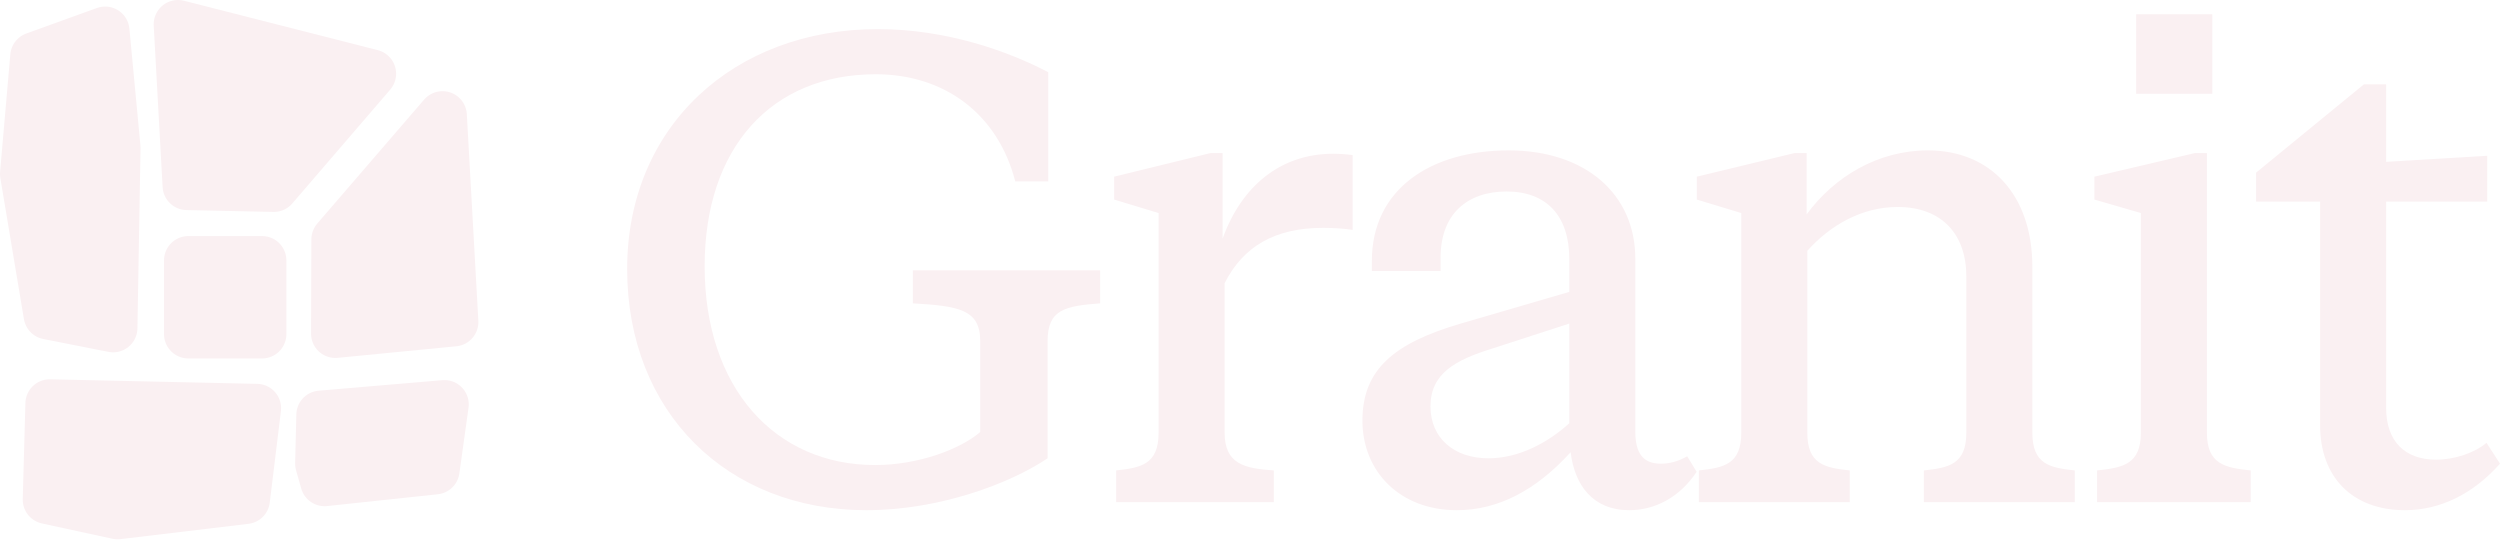
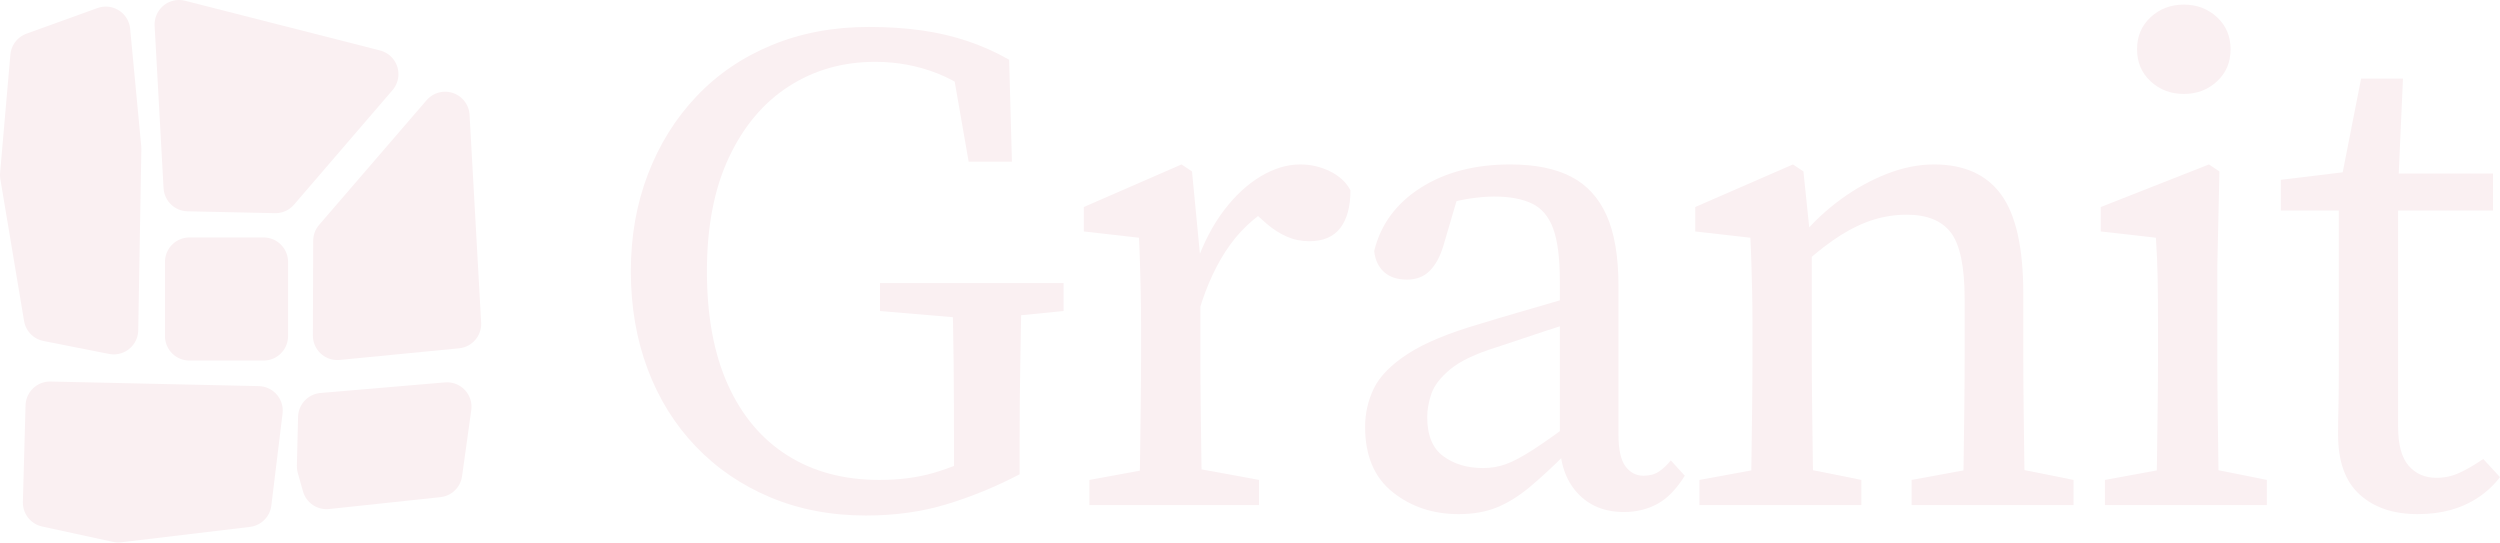
- <svg xmlns="http://www.w3.org/2000/svg" viewBox="0 0 445.249 96.048" width="445.249" height="96.048" role="img" aria-label="Granit">
-   <g transform="translate(0 0) scale(0.55291) translate(-10.4623 -6.9985)" stroke-width="15.67" stroke-linejoin="round">
+ <svg xmlns="http://www.w3.org/2000/svg" viewBox="0 0 429.818 93.264" width="429.818" height="93.264" role="img" aria-label="Granit">
+   <g transform="translate(0 0) scale(0.53688) translate(-10.4623 -6.9985)" stroke-width="15.67" stroke-linejoin="round">
    <path transform="translate(67.7999 14.8335)" d="M0 0 L62.423 15.912 L30.873 52.595 L2.863 51.998 Z" fill="#FAF0F2" stroke="#FAF0F2" />
    <path transform="translate(118.4916 44.2009)" d="M34.517 0 L0.101 39.921 L0 70.264 L38.229 66.534 Z" fill="#FAF0F2" stroke="#FAF0F2" />
    <path transform="translate(71.125 90.875)" d="M0 0 L23.75 0 L23.75 23.75 L0 23.75 Z" fill="#FAF0F2" stroke="#FAF0F2" />
    <path transform="translate(25.6218 137.0117)" d="M67.549 1.466 L0.855 0 L0 30.936 L22.722 35.865 L63.954 30.936 Z" fill="#FAF0F2" stroke="#FAF0F2" />
    <path transform="translate(18.2973 16.946)" d="M28.598 95.706 L7.601 91.559 L0 46.084 L3.297 8.215 L26.041 0 L29.599 37.661 Z" fill="#FAF0F2" stroke="#FAF0F2" />
    <path transform="translate(113.3655 137.2606)" d="M0.385 3.393 L40.253 0 L37.304 21.152 L1.66 24.954 L0 19.066 Z" fill="#FAF0F2" stroke="#FAF0F2" />
  </g>
-   <g transform="translate(-390.022 -133.296)" fill="#FAF0F2">
-     <path d="M544.318 224.16C519.598 224.16 501.718 206.76 501.718 181.2C501.718 155.76 520.798 138.48 546.358 138.48C558.598 138.48 569.638 142.44 576.718 146.16V165.6H570.838C567.718 153.48 558.118 146.52 545.998 146.52C527.398 146.52 515.518 159.6 515.518 180.72C515.518 202.32 527.998 216.12 545.878 216.12C553.678 216.12 561.118 213.24 564.598 210.24V194.04C564.598 188.4 560.758 187.8 552.598 187.32V181.44H585.958V187.32C579.718 187.8 576.598 188.4 576.598 194.04V214.92C569.998 219.36 557.398 224.16 544.318 224.16Z" />
-     <path d="M588.807 217.08C593.247 216.6 596.367 216 596.367 210.36V171.24L588.447 168.84V164.76L605.607 160.56H607.767V175.8C611.127 166.44 618.087 160.68 627.447 160.68C628.887 160.68 630.087 160.8 630.927 160.92V174.24C629.367 174 627.567 173.88 625.647 173.88C617.127 173.88 611.487 177.12 608.127 183.72V210.36C608.127 216 611.727 216.72 616.887 217.08V222.72H588.807V217.08Z" />
-     <path d="M649.471 224.16C639.391 224.16 632.671 217.32 632.671 208.2C632.671 199.08 638.311 194.4 650.191 190.92L669.511 185.28V179.4C669.511 171.72 665.431 167.4 658.351 167.4C651.391 167.4 646.591 171.36 646.591 179.16V181.56H634.351V179.76C634.351 166.92 644.911 160.08 658.711 160.08C672.271 160.08 681.271 167.76 681.271 179.4V210.12C681.271 213.96 682.591 215.88 685.831 215.88C687.271 215.88 688.831 215.52 690.511 214.56L692.191 217.32C689.191 221.88 684.751 224.16 680.191 224.16C673.711 224.16 670.471 219.72 669.751 213.84C663.631 220.56 656.911 224.16 649.471 224.16ZM655.111 214.92C660.511 214.92 665.671 212.16 669.511 208.68V190.92L655.831 195.36C649.231 197.4 644.791 199.8 644.791 205.68C644.791 211.32 648.991 214.92 655.111 214.92Z" />
-     <path d="M692.584 217.08C697.024 216.6 700.144 216 700.144 210.36V171.24L692.224 168.84V164.76L709.624 160.56H711.784V171.48C716.704 164.76 724.504 160.08 733.384 160.08C744.424 160.08 751.984 167.88 751.984 180.84V210.36C751.984 216 755.104 216.6 759.544 217.08V222.72H732.664V217.08C737.104 216.6 740.224 216 740.224 210.36V182.52C740.224 175.08 735.904 170.16 727.984 170.16C721.624 170.16 715.984 173.4 711.904 177.96V210.36C711.904 216 715.024 216.6 719.464 217.08V222.72H692.584V217.08Z" />
-     <path d="M763.512 217.08C768.072 216.6 771.312 216 771.312 210.36V171.24L763.032 168.84V164.76L780.912 160.56H783.072V210.36C783.072 216 786.312 216.6 790.872 217.08V222.72H763.512V217.08ZM770.472 150V135.84H784.032V150H770.472Z" />
-     <path d="M818.351 224.16C808.871 224.16 803.231 218.16 803.231 209.04V169.2H791.831V164.04L811.031 148.32H814.991V162.12L832.991 161.04V169.2H814.991V205.92C814.991 211.92 818.351 215.16 823.871 215.16C827.231 215.16 830.711 213.96 832.871 212.16L835.271 215.88C830.471 221.28 824.591 224.16 818.351 224.16Z" />
+   <g transform="translate(108.458 86.832)" fill="#FAF0F2">
+     <path d="M40.44 1.8Q31.44 1.8 24 -1.32Q16.56 -4.44 11.16 -10.08Q5.76 -15.72 2.88 -23.4Q0 -31.08 0 -40.2Q0 -49.2 2.94 -56.88Q5.88 -64.56 11.28 -70.26Q16.68 -75.96 24.24 -79.08Q31.8 -82.2 40.92 -82.2Q45.84 -82.2 50.04 -81.6Q54.24 -81 57.96 -79.74Q61.68 -78.48 65.04 -76.56L65.52 -59.04H58.08L54.96 -76.92L62.52 -74.52V-67.68Q57.72 -72.24 52.68 -74.22Q47.64 -76.2 42 -76.2Q33.72 -76.2 27.18 -72Q20.64 -67.8 16.86 -59.76Q13.08 -51.72 13.08 -40.2Q13.08 -28.68 16.68 -20.7Q20.28 -12.72 26.94 -8.52Q33.6 -4.32 42.72 -4.32Q47.88 -4.32 52.02 -5.52Q56.16 -6.72 61.2 -9.24L55.56 -3.48V-10.56Q55.56 -17.4 55.5 -24.36Q55.44 -31.32 55.2 -38.16H67.2Q67.08 -31.44 66.96 -24.54Q66.84 -17.64 66.84 -10.56V-5.28Q60.6 -2.04 54.24 -0.12Q47.88 1.8 40.44 1.8ZM42.84 -33.36V-38.16H74.4V-33.36L61.08 -32.04H58.44Z" />
+     <path d="M78.84 0V-4.32L91.92 -6.72H94.92L108 -4.32V0ZM87.36 0Q87.48 -2.76 87.54 -7.26Q87.6 -11.76 87.66 -16.62Q87.72 -21.48 87.72 -25.2V-30.96Q87.72 -34.32 87.66 -36.78Q87.6 -39.24 87.54 -41.4Q87.48 -43.56 87.36 -45.96L77.88 -47.04V-51.24L94.68 -58.56L96.48 -57.36L97.92 -42.36V-42.12V-25.2Q97.92 -21.48 97.98 -16.62Q98.04 -11.76 98.1 -7.26Q98.16 -2.76 98.28 0ZM97.68 -33.36 95.88 -41.52H97.2Q99.12 -46.92 102 -50.7Q104.88 -54.48 108.3 -56.52Q111.72 -58.56 115.08 -58.56Q117.84 -58.56 120.24 -57.36Q122.64 -56.16 123.72 -54.12Q123.72 -49.92 121.98 -47.64Q120.24 -45.36 116.64 -45.36Q114.6 -45.36 112.8 -46.14Q111 -46.92 109.32 -48.36L106.08 -51.24L111.96 -52.32Q106.44 -49.44 103.08 -44.82Q99.72 -40.2 97.68 -33.36Z" />
+     <path d="M142.32 1.56Q135.72 1.56 130.98 -2.22Q126.24 -6 126.24 -13.44Q126.24 -16.92 127.74 -20.04Q129.24 -23.16 133.56 -25.98Q137.88 -28.8 146.16 -31.2Q149.28 -32.16 152.4 -33.06Q155.52 -33.96 158.58 -34.86Q161.64 -35.76 164.76 -36.6V-32.28Q160.68 -31.08 156.72 -29.76Q152.76 -28.44 148.8 -27.12Q143.4 -25.44 140.88 -23.34Q138.36 -21.24 137.64 -19.14Q136.92 -17.04 136.92 -15.12Q136.92 -10.44 139.68 -8.4Q142.44 -6.36 146.52 -6.36Q148.56 -6.36 150.42 -7.02Q152.28 -7.68 155.16 -9.54Q158.04 -11.4 162.84 -15L164.52 -9H160.92Q157.32 -5.4 154.5 -3.06Q151.68 -0.72 148.86 0.42Q146.04 1.56 142.32 1.56ZM170.76 1.2Q165.72 1.2 162.72 -2.1Q159.72 -5.4 159.72 -10.92V-11.52V-38.52Q159.72 -44.4 158.58 -47.52Q157.44 -50.64 154.92 -51.84Q152.4 -53.04 148.44 -53.04Q146.4 -53.04 143.76 -52.62Q141.12 -52.2 137.64 -50.88L142.68 -54.72L139.68 -44.52Q138.84 -41.76 137.34 -40.26Q135.84 -38.76 133.44 -38.76Q130.92 -38.76 129.48 -40.08Q128.04 -41.4 127.8 -43.68Q129.48 -50.52 135.78 -54.54Q142.08 -58.56 151.2 -58.56Q157.56 -58.56 161.64 -56.46Q165.72 -54.36 167.76 -49.8Q169.8 -45.24 169.8 -37.68V-12.12Q169.8 -8.28 171 -6.66Q172.2 -5.04 174.12 -5.04Q175.68 -5.04 176.76 -5.76Q177.84 -6.48 178.8 -7.68L181.2 -5.04Q179.04 -1.56 176.46 -0.18Q173.88 1.2 170.76 1.2Z" />
+     <path d="M183.72 0V-4.32L196.8 -6.72H199.56L211.56 -4.32V0ZM192.48 0Q192.6 -2.76 192.66 -7.26Q192.72 -11.76 192.78 -16.62Q192.84 -21.48 192.84 -25.2V-30.96Q192.84 -34.32 192.78 -36.78Q192.72 -39.24 192.66 -41.4Q192.6 -43.56 192.48 -45.96L183 -47.04V-51.24L199.8 -58.56L201.6 -57.36L203.04 -43.44V-43.32V-25.2Q203.04 -21.48 203.1 -16.62Q203.16 -11.76 203.22 -7.26Q203.28 -2.76 203.4 0ZM220.2 0V-4.32L233.28 -6.72H236.04L248.04 -4.32V0ZM228.96 0Q229.08 -2.76 229.14 -7.2Q229.2 -11.64 229.26 -16.5Q229.32 -21.36 229.32 -25.2V-35.4Q229.32 -43.68 226.98 -46.8Q224.64 -49.92 219.36 -49.92Q216.48 -49.92 213.72 -49.08Q210.96 -48.24 208.08 -46.44Q205.2 -44.64 201.84 -41.64L200.28 -46.2H201.24Q204.24 -49.8 208.02 -52.56Q211.8 -55.32 215.94 -56.94Q220.08 -58.56 224.04 -58.56Q231.84 -58.56 235.62 -53.34Q239.4 -48.12 239.4 -36.36V-25.2Q239.4 -21.36 239.46 -16.5Q239.52 -11.64 239.58 -7.2Q239.64 -2.76 239.76 0Z" />
+     <path d="M253.44 0V-4.32L266.52 -6.72H269.28L281.28 -4.32V0ZM262.2 0Q262.32 -2.76 262.38 -7.26Q262.44 -11.76 262.5 -16.62Q262.56 -21.48 262.56 -25.2V-30.84Q262.56 -35.76 262.5 -39.06Q262.44 -42.36 262.2 -45.96L252.72 -47.04V-51.24L271.32 -58.56L273.12 -57.36L272.76 -41.04V-25.2Q272.76 -21.48 272.82 -16.62Q272.88 -11.76 272.94 -7.26Q273 -2.76 273.12 0ZM267 -70.68Q263.64 -70.68 261.3 -72.84Q258.96 -75 258.96 -78.36Q258.96 -81.72 261.3 -83.88Q263.64 -86.04 267 -86.04Q270.36 -86.04 272.7 -83.88Q275.04 -81.72 275.04 -78.36Q275.04 -75 272.7 -72.84Q270.36 -70.68 267 -70.68Z" />
+     <path d="M298.68 -50.64V-57H320.16V-50.64ZM307.2 1.56Q300.96 1.56 297.24 -1.8Q293.52 -5.16 293.52 -12.12Q293.52 -14.4 293.58 -16.62Q293.64 -18.84 293.64 -22.32V-50.64H283.68V-55.92L298.56 -57.72L293.64 -53.76L297.48 -73.32H304.68L303.84 -54.6V-52.2V-13.44Q303.84 -8.88 305.64 -6.78Q307.44 -4.68 310.44 -4.68Q312.48 -4.68 314.34 -5.52Q316.2 -6.36 318.48 -7.92L321.36 -4.8Q319.8 -2.76 317.64 -1.32Q315.48 0.12 312.9 0.84Q310.32 1.56 307.2 1.56Z" />
  </g>
</svg>
